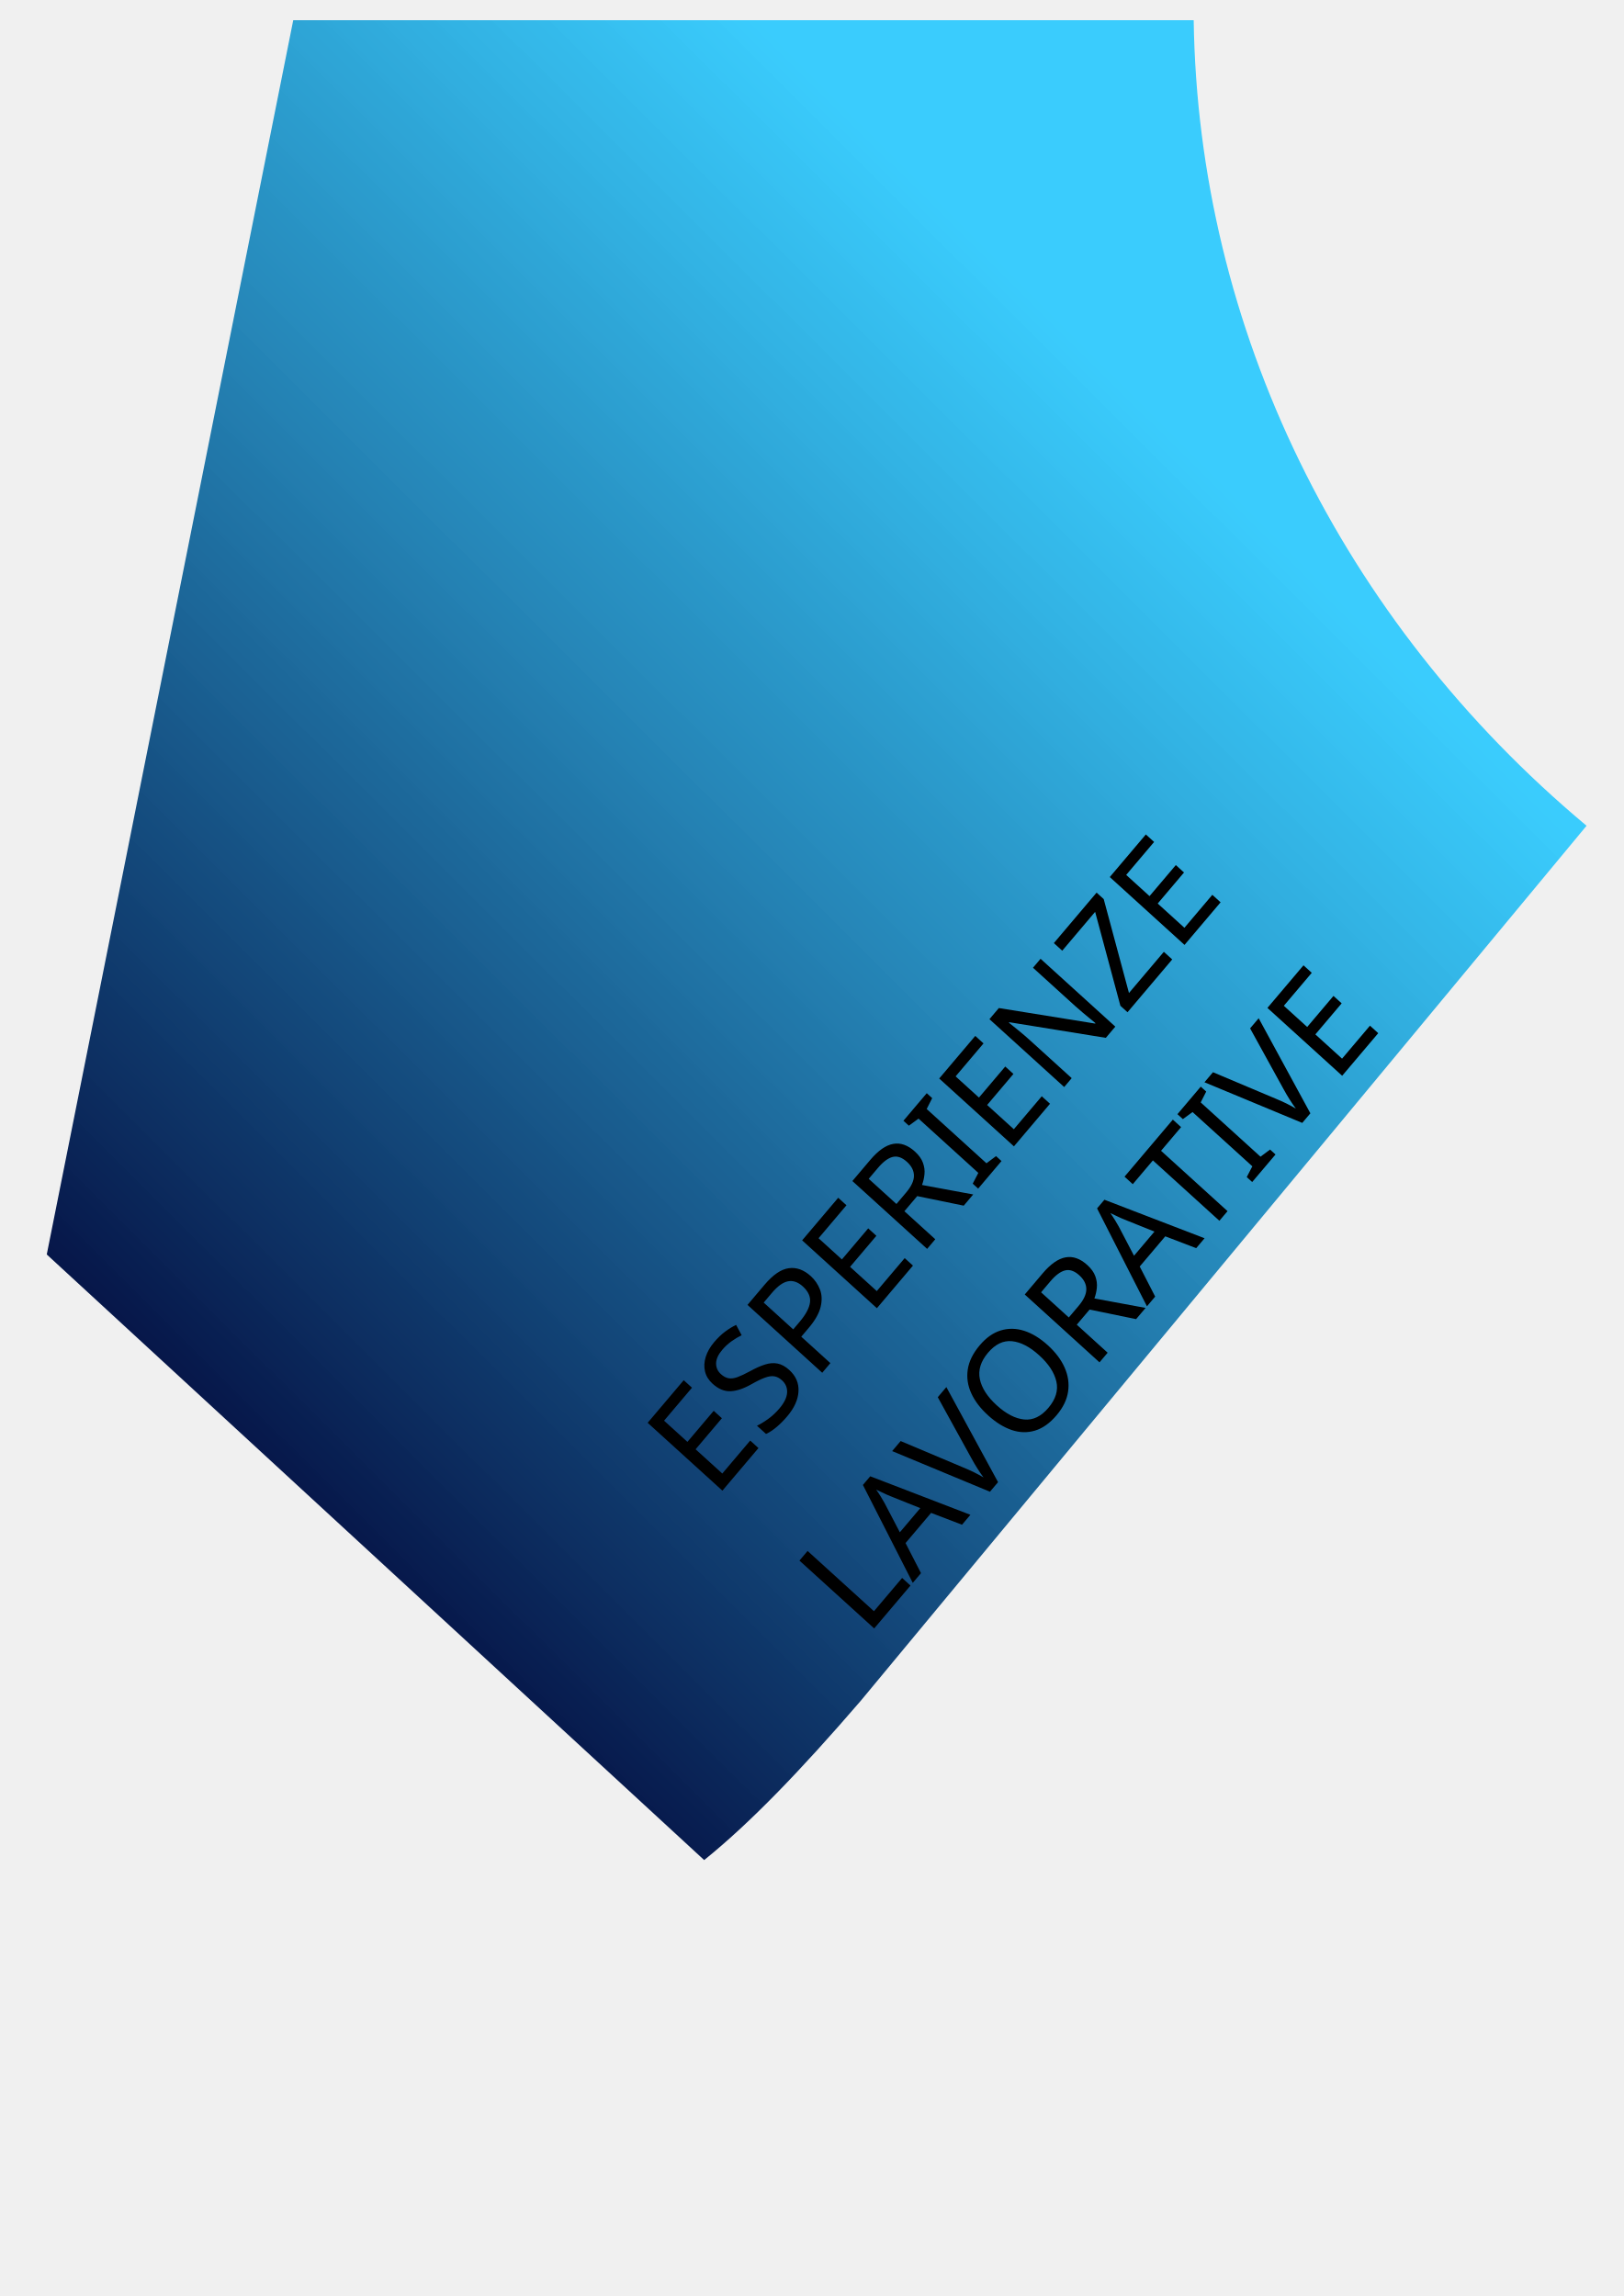
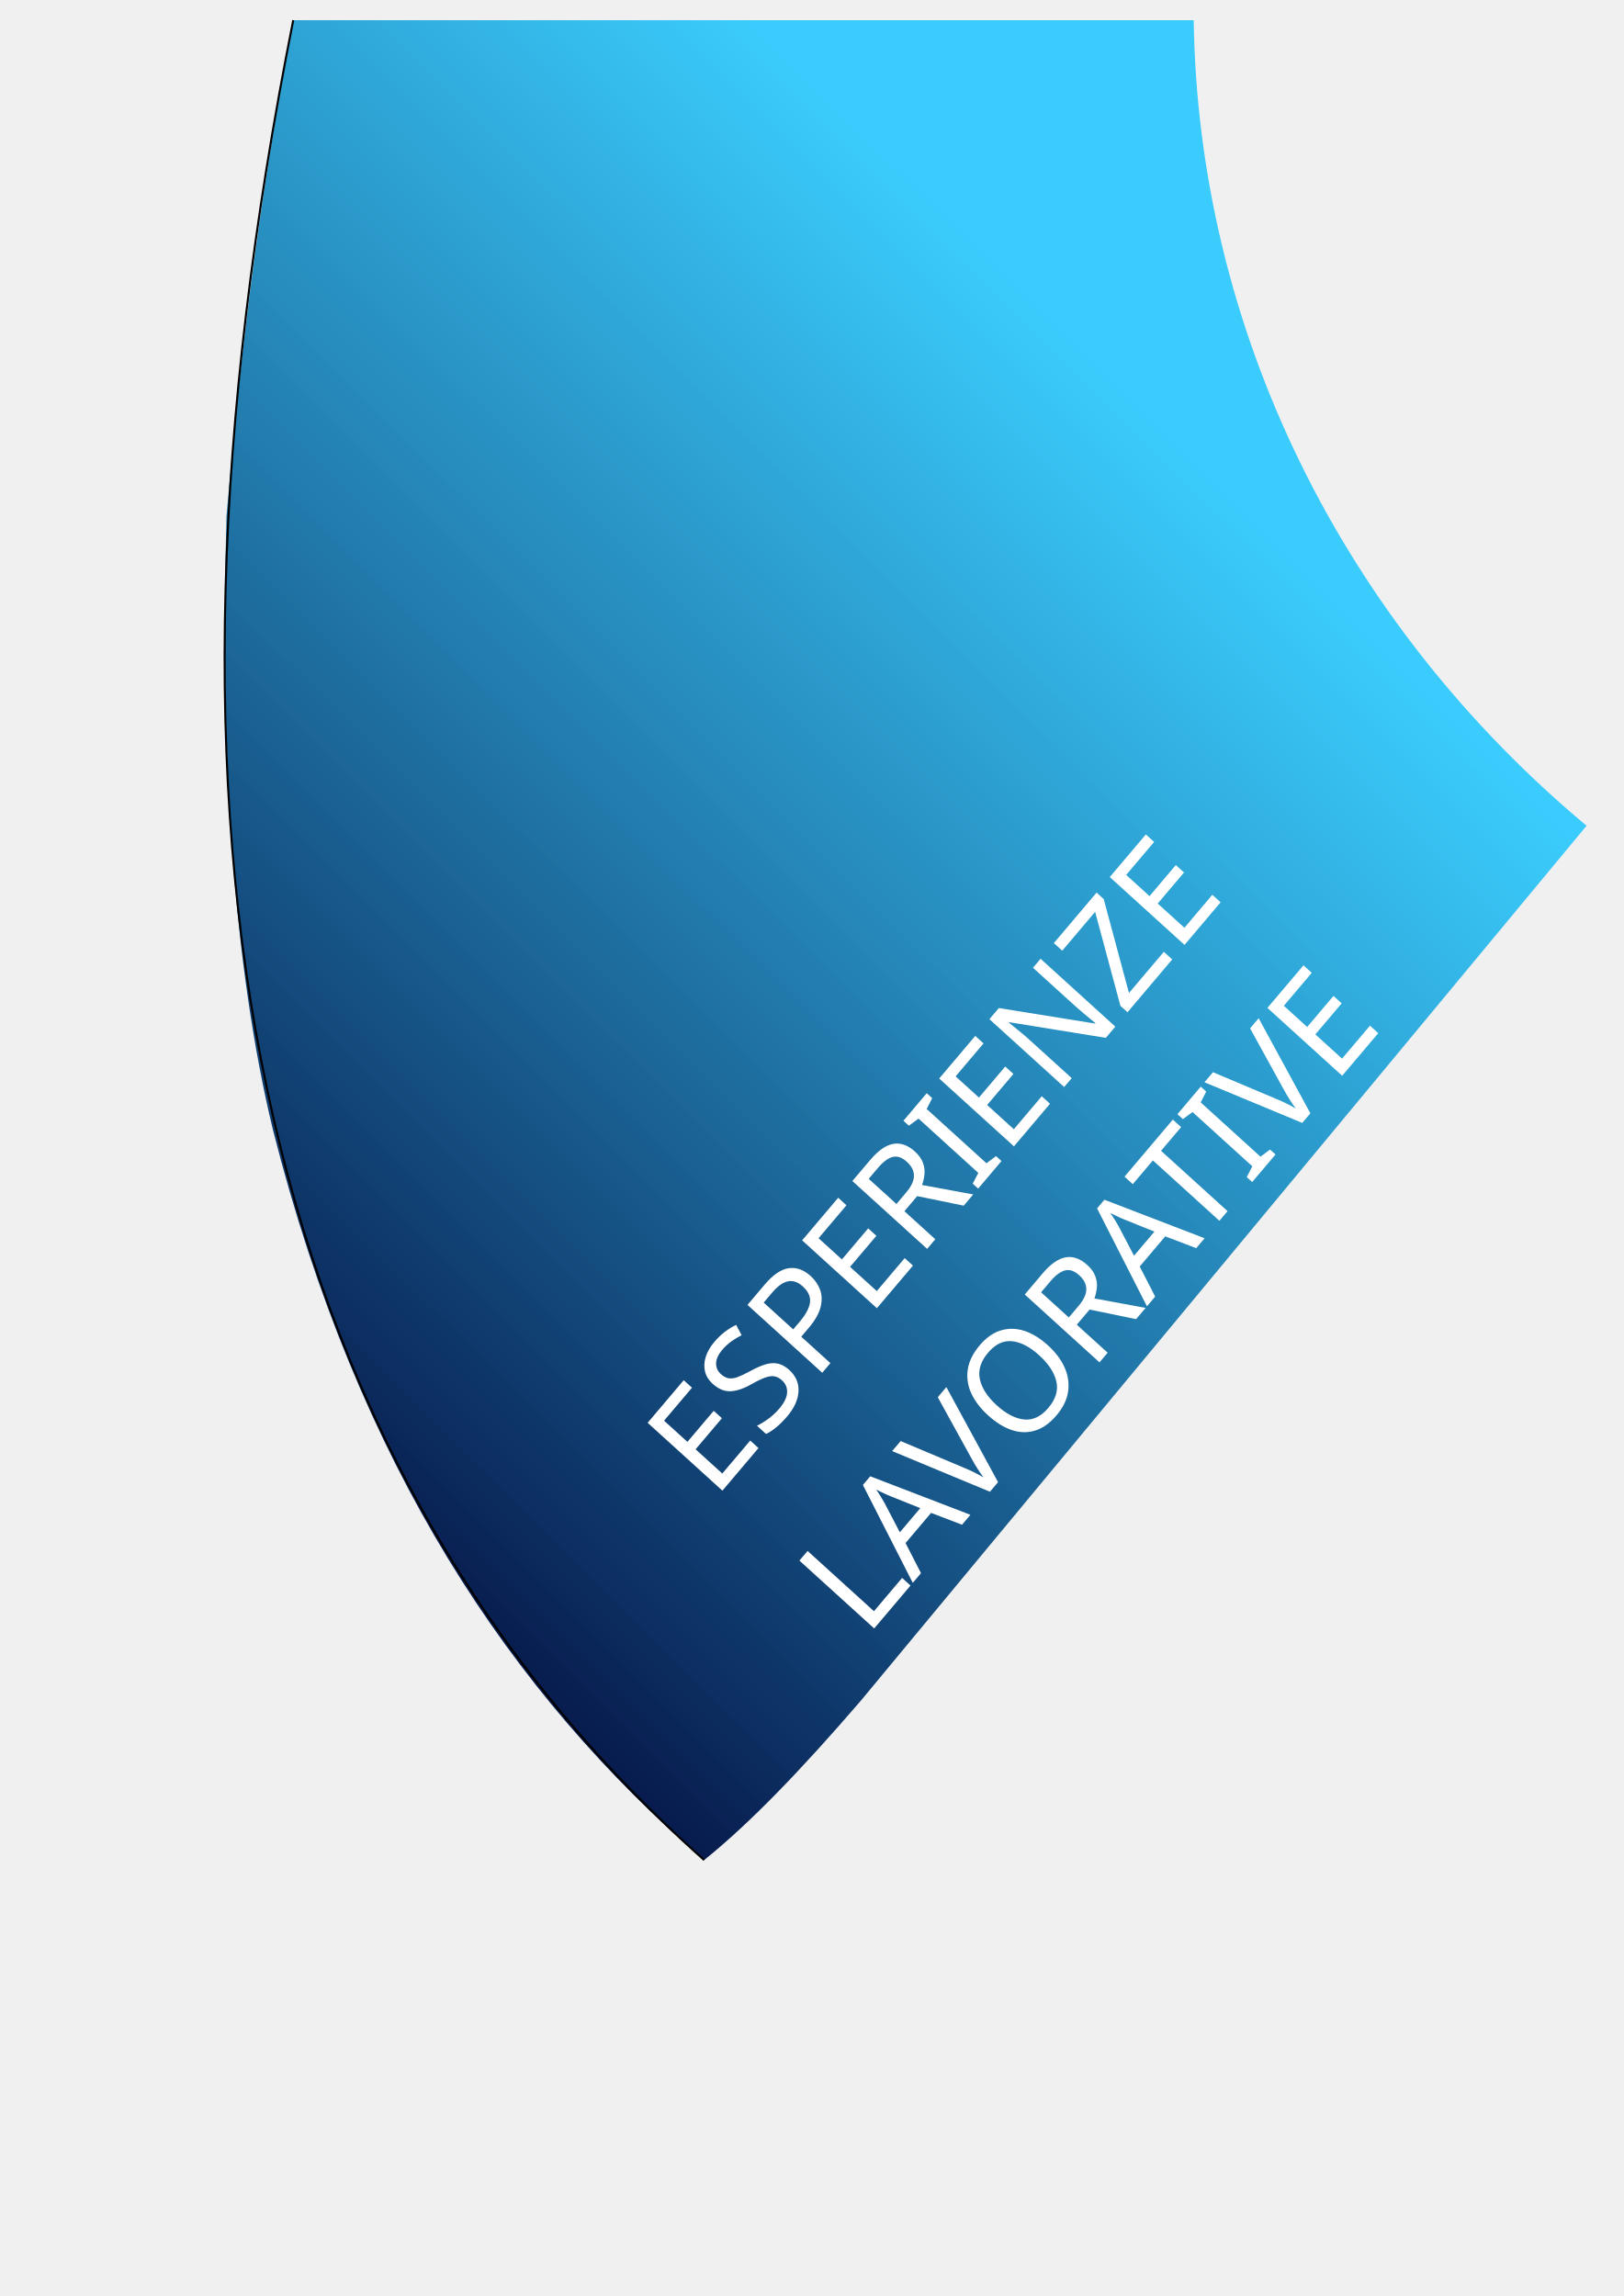
<svg xmlns="http://www.w3.org/2000/svg" xmlns:xlink="http://www.w3.org/1999/xlink" width="210mm" height="297mm" viewBox="0 0 210 297" version="1.1" id="svg872">
  <defs id="defs869">
    <linearGradient xlink:href="#linearGradient14628" id="linearGradient64962" gradientUnits="userSpaceOnUse" gradientTransform="matrix(0.2645833,0,0,0.2645833,181.1661,-128.2641)" x1="-541.383" y1="1316.357" x2="-16.972" y2="790.04" />
    <linearGradient id="linearGradient14628">
      <stop style="stop-color:#000033;stop-opacity:1;" offset="0" id="stop14624" />
      <stop style="stop-color:#1ac6ff;stop-opacity:0.85" offset="1" id="stop14626" />
    </linearGradient>
    <linearGradient xlink:href="#linearGradient14628" id="linearGradient64964" gradientUnits="userSpaceOnUse" gradientTransform="matrix(0.2645833,0,0,0.2645833,181.1661,-128.2641)" x1="-541.883" y1="905.511" x2="91.32" y2="905.511" />
    <rect x="-403.976" y="1313.61" width="329.776" height="362.754" id="rect20066" />
  </defs>
  <g id="layer1">
-     <path id="rect958-5-1" style="display:inline;mix-blend-mode:normal;fill:url(#linearGradient64962);fill-opacity:1;stroke:url(#linearGradient64964);stroke-width:0.265;stroke-linejoin:round;stroke-opacity:0" d="m 154.384,2.616 c 0.587,39.835 19.014,77.623 50.812,104.2 l -93.885,113.207 c -7.787,9.043 -14.345,15.839 -20.238,20.586 L 6.048,162.272 37.925,2.616 Z" />
-     <text xml:space="preserve" id="text20064" style="font-style:normal;font-weight:normal;font-size:40px;line-height:1.45;font-family:sans-serif;white-space:pre;shape-inside:url(#rect20066);display:inline;fill:#000000;fill-opacity:1;stroke:none" transform="matrix(0.2921179,-0.3450388,0.3384559,0.3073034,-247.6227,-361.0081)">
-       <tspan x="-403.977" y="1353" id="tspan5321">ESPERIENZE </tspan>
-       <tspan x="-403.977" y="1411" id="tspan5323">LAVORATIVE</tspan>
+     <path id="rect958-5-1" style="display:inline;mix-blend-mode:normal;fill:url(#linearGradient64962);fill-opacity:1;stroke:url(#linearGradient64964);stroke-width:0.265;stroke-linejoin:round;stroke-opacity:0" d="m 154.384,2.616 c 0.587,39.835 19.014,77.623 50.812,104.2 L 111.311,220.022 C 103.524,229.065 96.966,235.861 91.073,240.608 66.089,219.167 46.304,189.555 35.3,146.146 30.165,124.897 28.429,97.985 29.293,66.74 30.941,47.415 33.297,26.909 37.925,2.616 Z" />
+     <text xml:space="preserve" id="text20064" style="font-style:normal;font-weight:normal;font-size:40px;line-height:1.45;font-family:sans-serif;white-space:pre;shape-inside:url(#rect20066);display:inline;fill:#ffffff;fill-opacity:1;stroke:none" transform="matrix(0.2921179,-0.3450388,0.3384559,0.3073034,-247.6227,-361.0081)">
+       <tspan x="-403.977" y="1353" id="tspan1644">ESPERIENZE </tspan>
+       <tspan x="-403.977" y="1411" id="tspan1646">LAVORATIVE</tspan>
    </text>
+     <path style="fill:none;stroke:#000000;stroke-width:0.265px;stroke-linecap:butt;stroke-linejoin:miter;stroke-opacity:1" d="M 91.073,240.608 C 31.749,187.803 17.273,106.406 37.925,2.616" id="path1065" />
  </g>
</svg>
